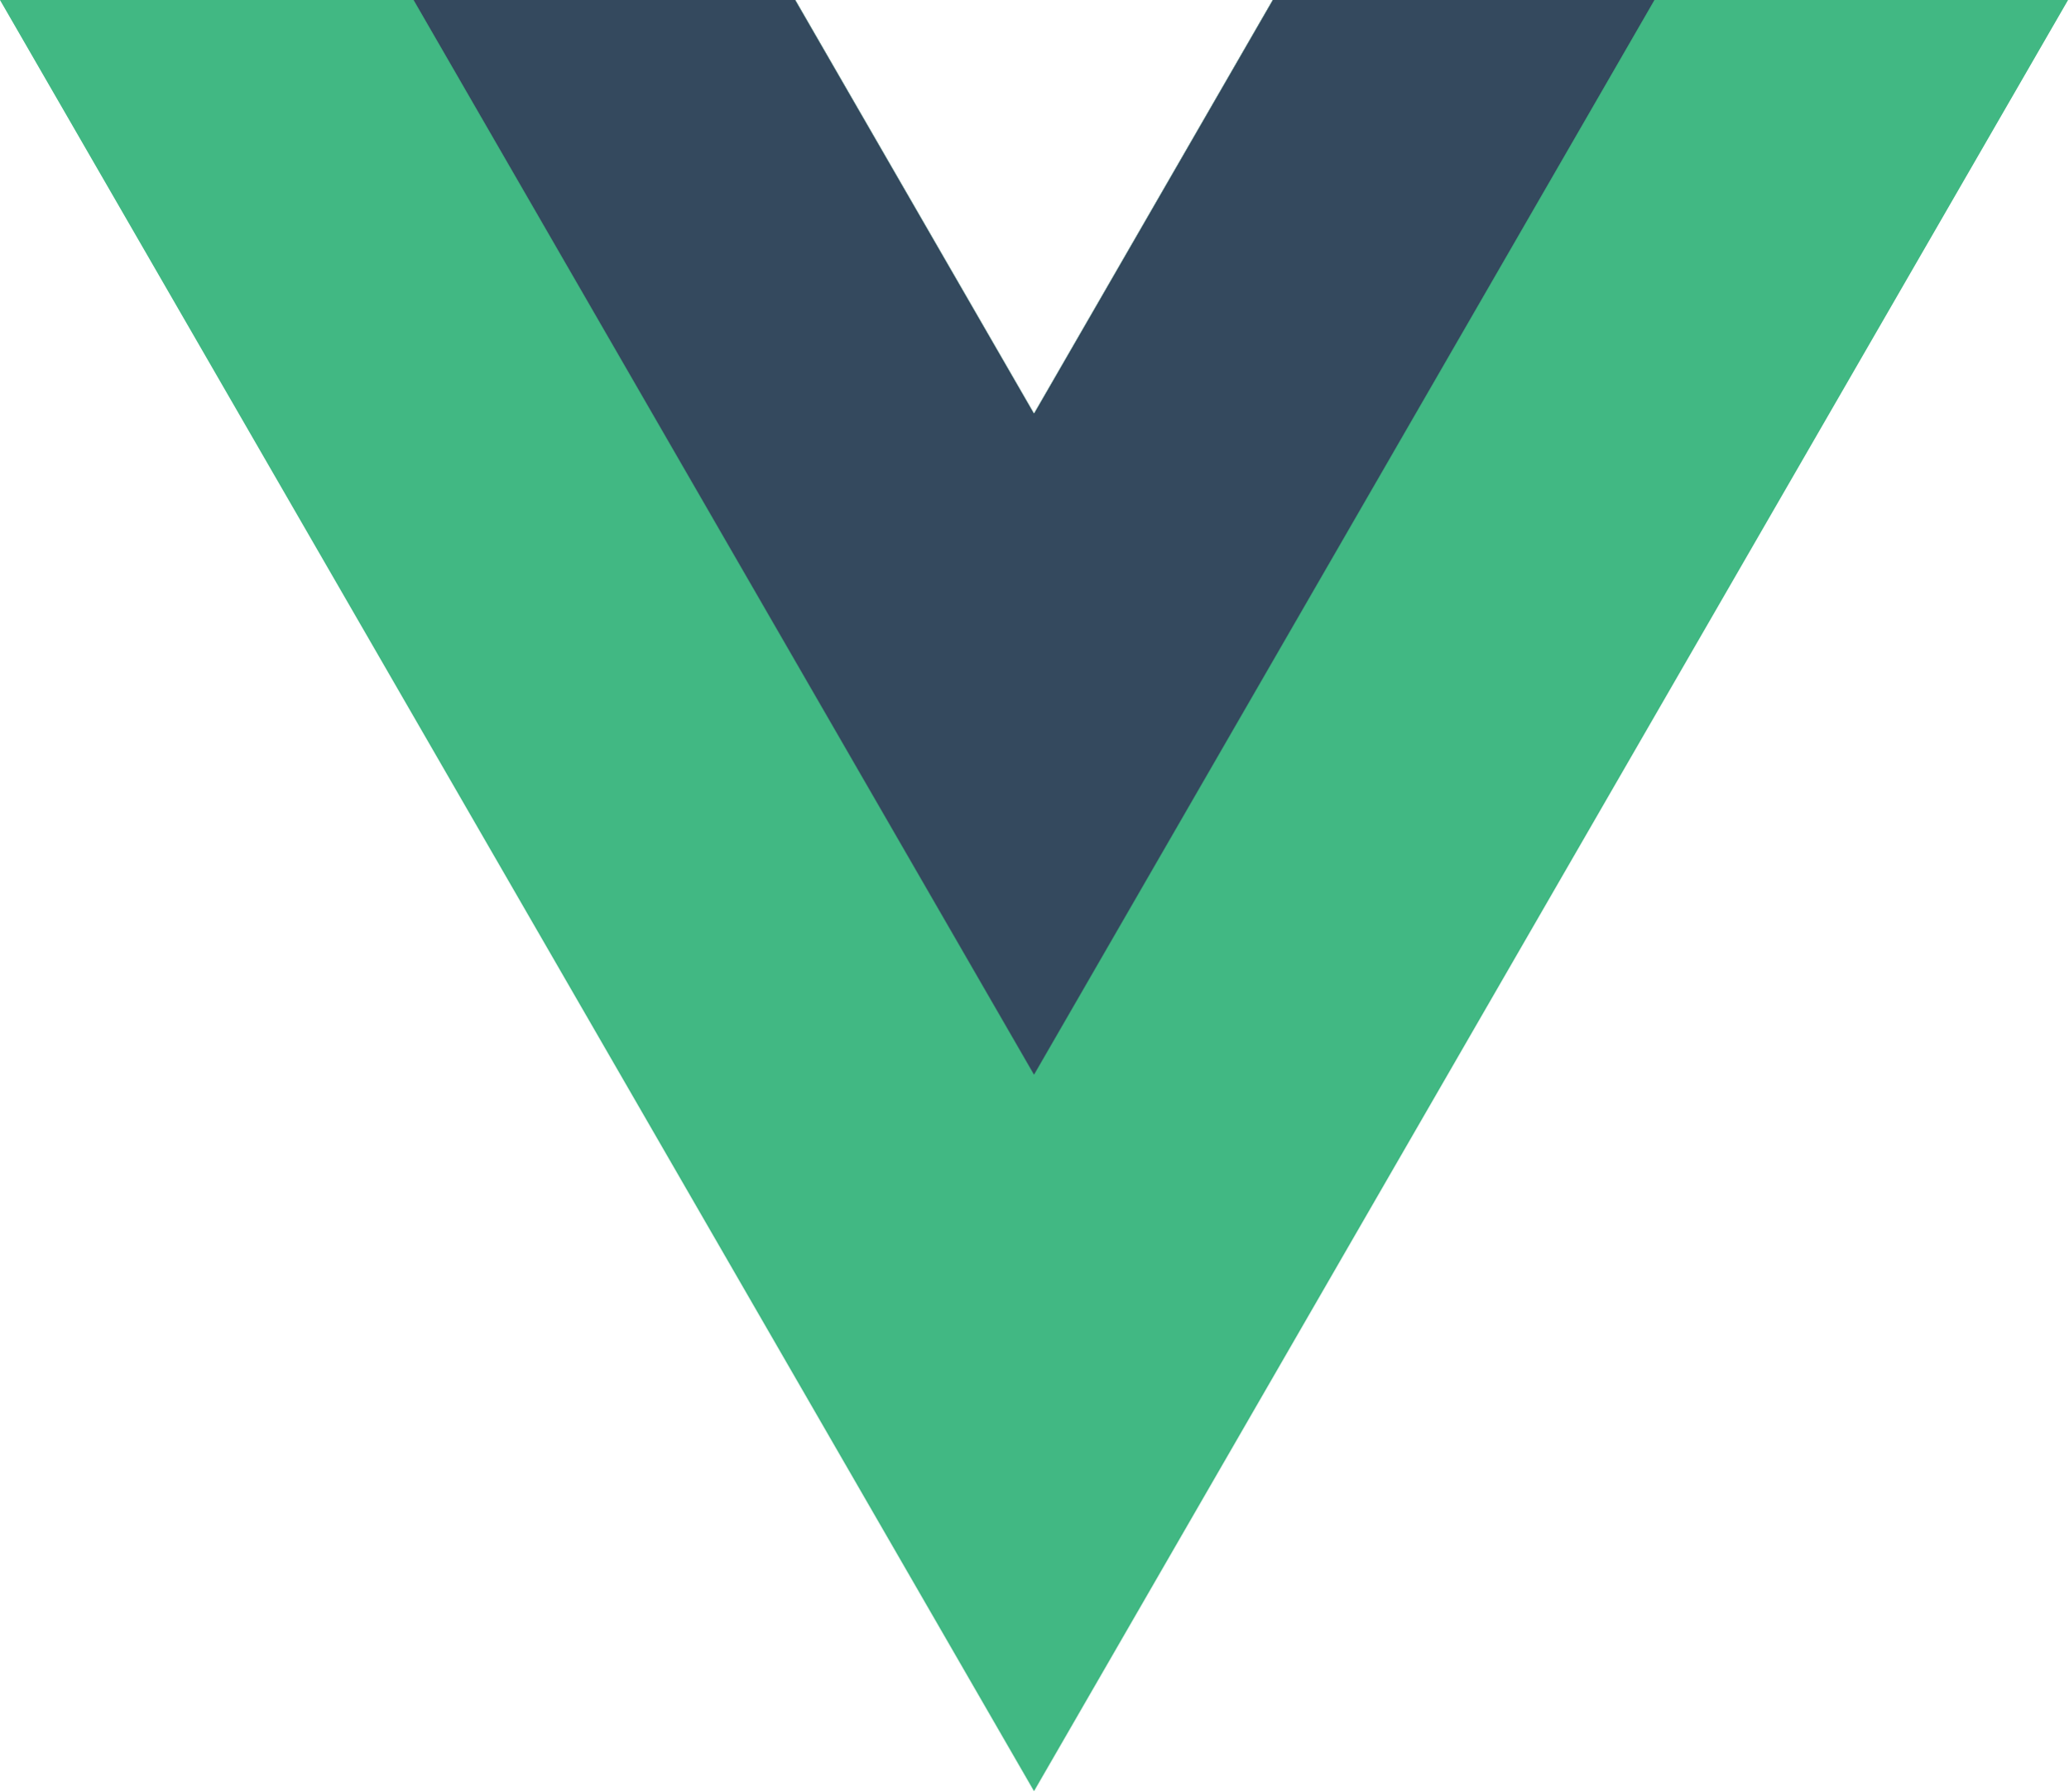
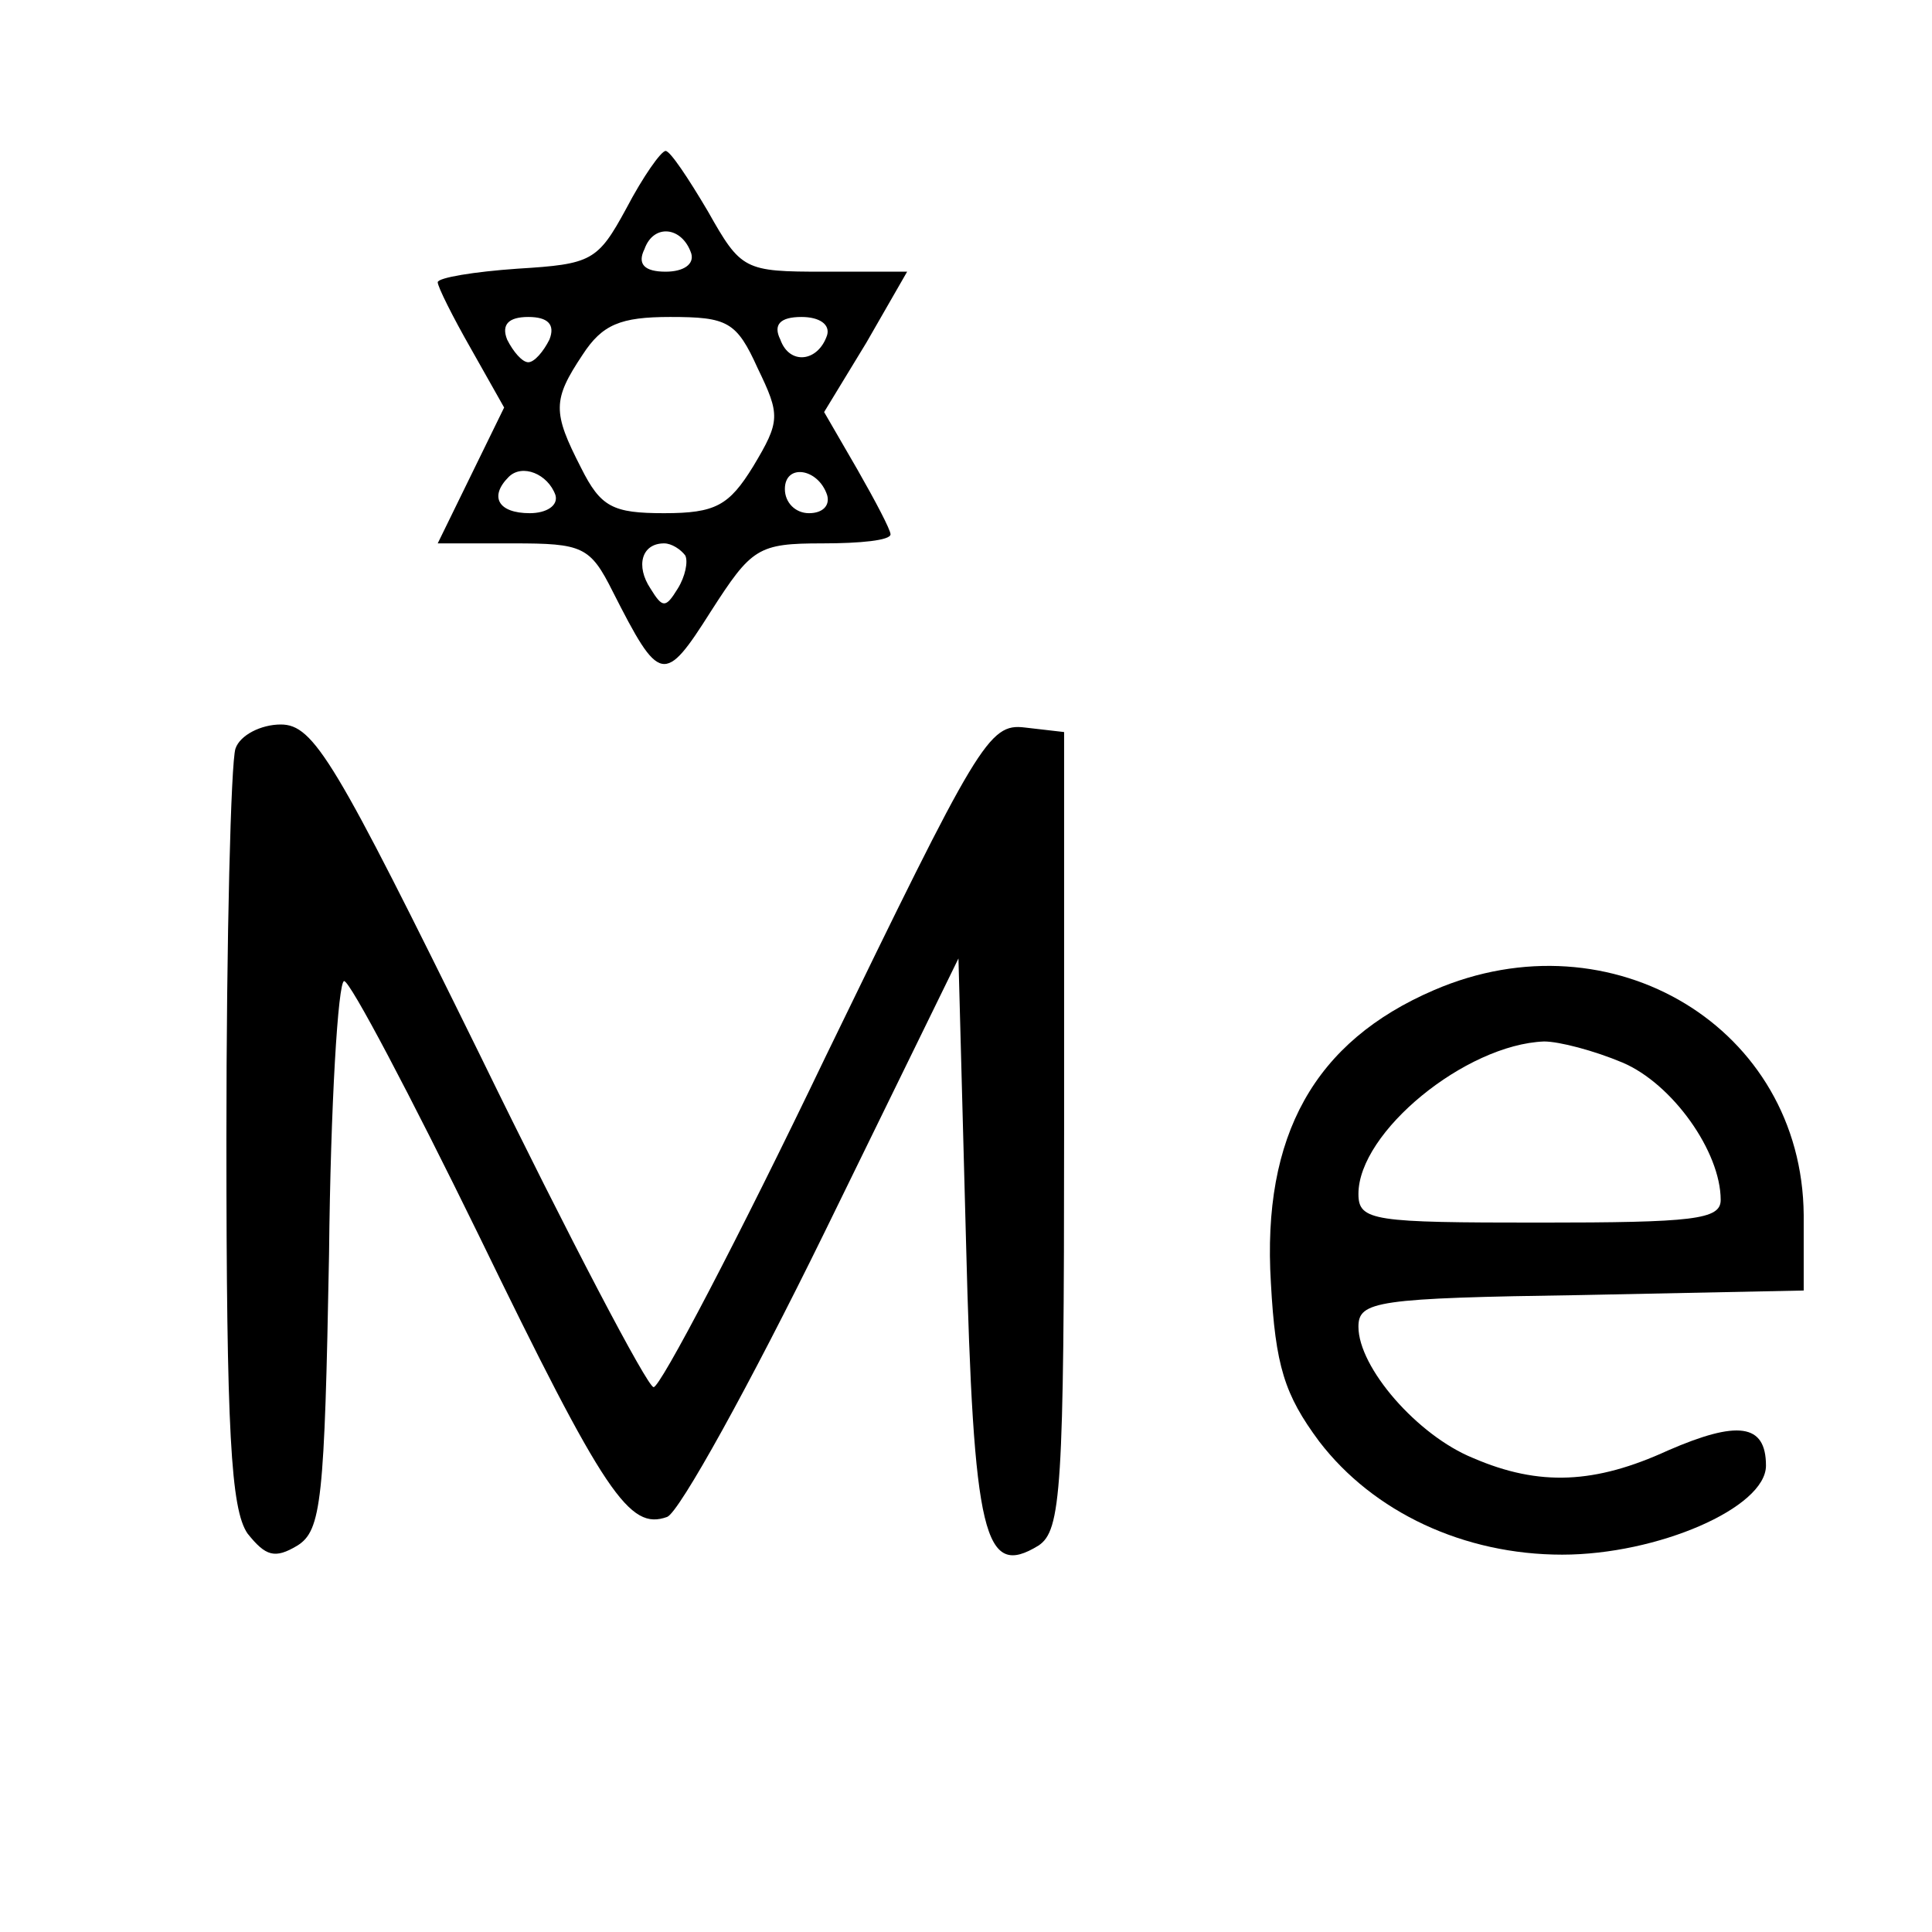
- <svg xmlns="http://www.w3.org/2000/svg" viewBox="0 0 261.76 226.69">
-   <path d="M161.096.001l-30.225 52.351L100.647.001H-.005l130.877 226.688L261.749.001z" fill="#41b883" />
-   <path d="M161.096.001l-30.225 52.351L100.647.001H52.346l78.526 136.01L209.398.001z" fill="#34495e" />
+ <svg xmlns="http://www.w3.org/2000/svg" version="1.0" width="128pt" height="128pt" viewBox="0 0 128 128" preserveAspectRatio="xMidYMid meet">
+   <g transform="translate(0,128) scale(0.1,-0.1)" fill="#000000" stroke="none">
+     <path d="M415 1142 c-19 -35 -23 -37 -72 -40 -29 -2 -53 -6 -53 -9 0 -3 10 -23 22 -44 l22 -39 -22 -45 -22 -45 50 0 c46 0 51 -2 66 -32 31 -61 34 -62 65 -13 27 42 31 45 74 45 25 0 45 2 45 6 0 3 -10 22 -22 43 l-22 38 28 46 27 47 -55 0 c-53 0 -55 1 -77 40 -13 22 -25 40 -28 40 -3 0 -15 -17 -26 -38z m43 -30 c2 -7 -5 -12 -17 -12 -14 0 -19 5 -14 15 6 17 25 15 31 -3z m-94 -57 c-4 -8 -10 -15 -14 -15 -4 0 -10 7 -14 15 -4 10 1 15 14 15 13 0 18 -5 14 -15z m138 -19 c15 -31 15 -35 -3 -65 -16 -26 -25 -31 -59 -31 -34 0 -42 4 -55 30 -19 37 -19 45 1 75 13 20 25 25 58 25 38 0 44 -3 58 -34z m46 22 c-6 -18 -25 -20 -31 -3 -5 10 0 15 14 15 12 0 19 -5 17 -12z m-180 -106 c2 -7 -6 -12 -17 -12 -21 0 -27 11 -14 24 9 9 26 2 31 -12z m180 0 c2 -7 -3 -12 -12 -12 -9 0 -16 7 -16 16 0 17 22 14 28 -4z m-94 -40 c2 -4 0 -14 -5 -22 -8 -13 -10 -13 -18 0 -10 15 -6 30 9 30 5 0 11 -4 14 -8z" />
+     <path d="M156 784 c-3 -9 -6 -125 -6 -258 0 -195 3 -246 14 -262 12 -15 18 -17 33 -8 16 10 18 30 21 193 1 99 6 181 10 181 4 0 44 -76 89 -168 84 -173 100 -196 125 -187 8 3 55 88 104 188 l89 182 5 -187 c5 -197 12 -224 48 -202 15 10 17 36 17 275 l0 264 -26 3 c-24 3 -31 -10 -132 -218 -58 -121 -110 -220 -114 -219 -4 0 -56 99 -115 220 -96 195 -110 219 -132 219 -13 0 -27 -7 -30 -16z" />
+     <path d="M950 624 c-79 -34 -114 -96 -108 -194 3 -55 9 -74 32 -105 36 -47 96 -75 161 -75 63 0 135 31 135 59 0 28 -19 30 -65 10 -48 -22 -85 -24 -129 -5 -37 15 -76 60 -76 87 0 17 12 19 148 21 l147 3 0 50 c-1 124 -127 200 -245 149z m125 -48 c33 -14 65 -59 65 -91 0 -13 -18 -15 -120 -15 -110 0 -120 1 -120 19 0 41 71 99 123 101 10 0 33 -6 52 -14z" />
+   </g>
</svg>
